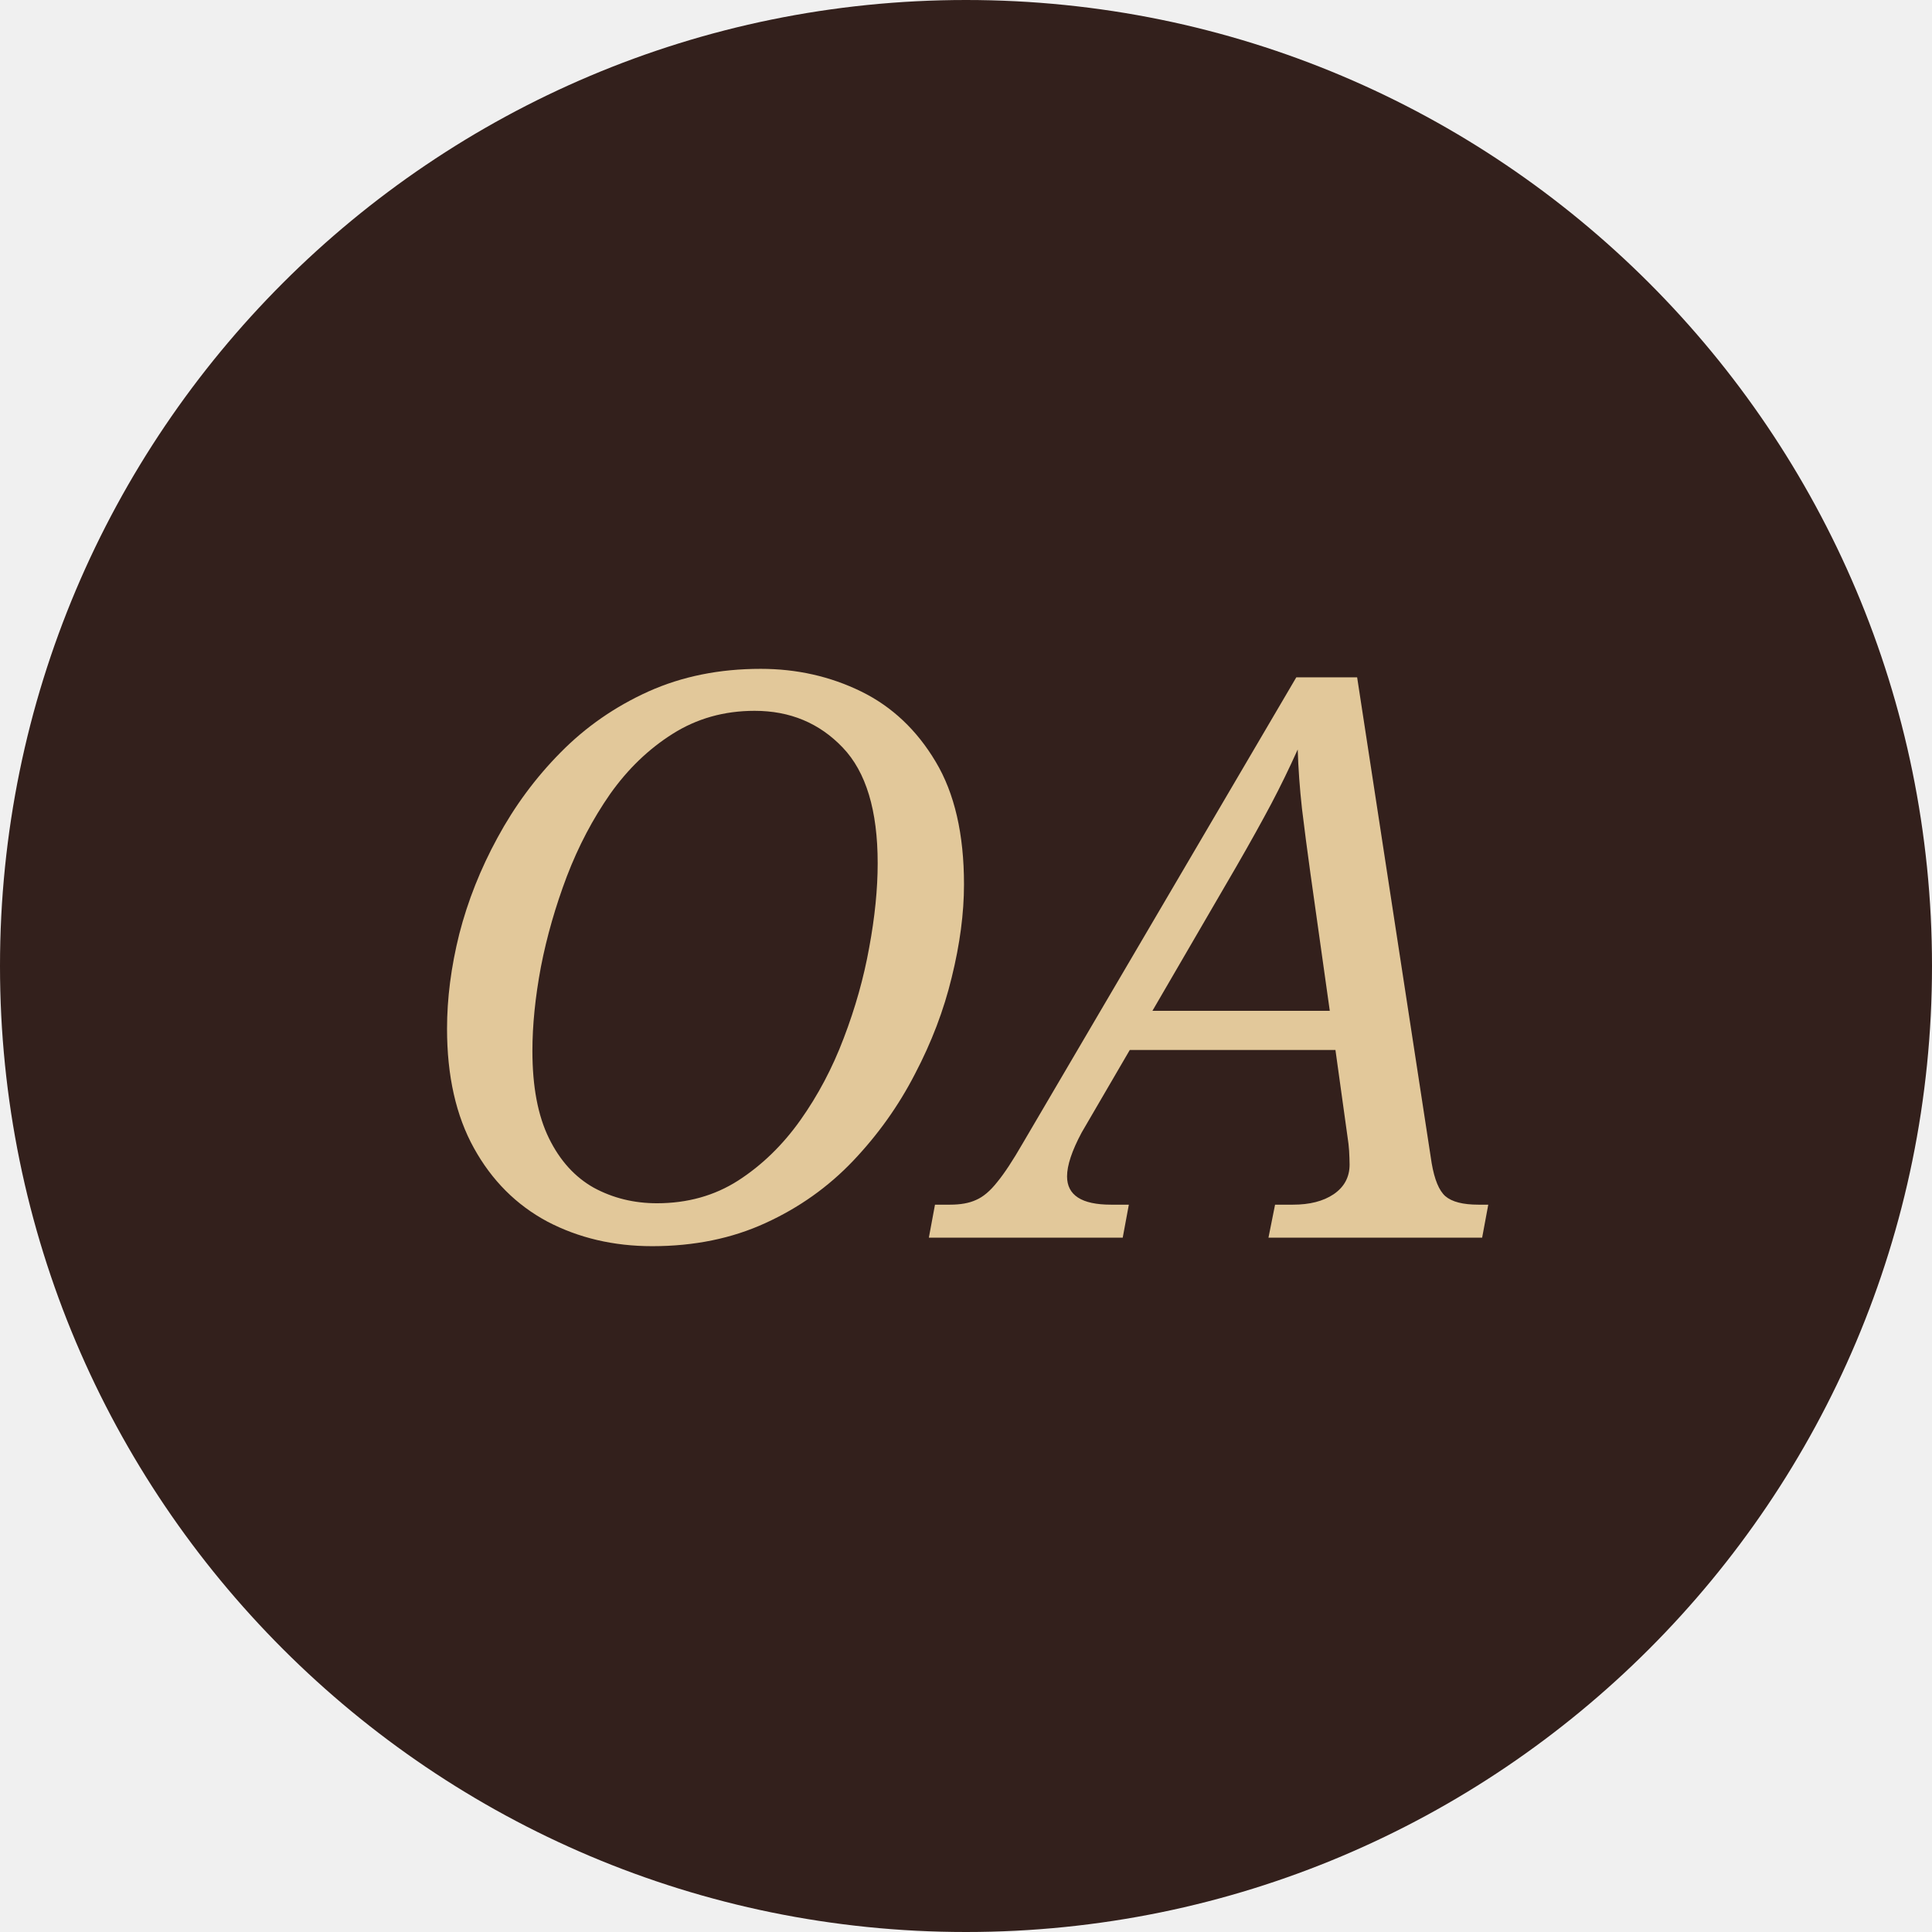
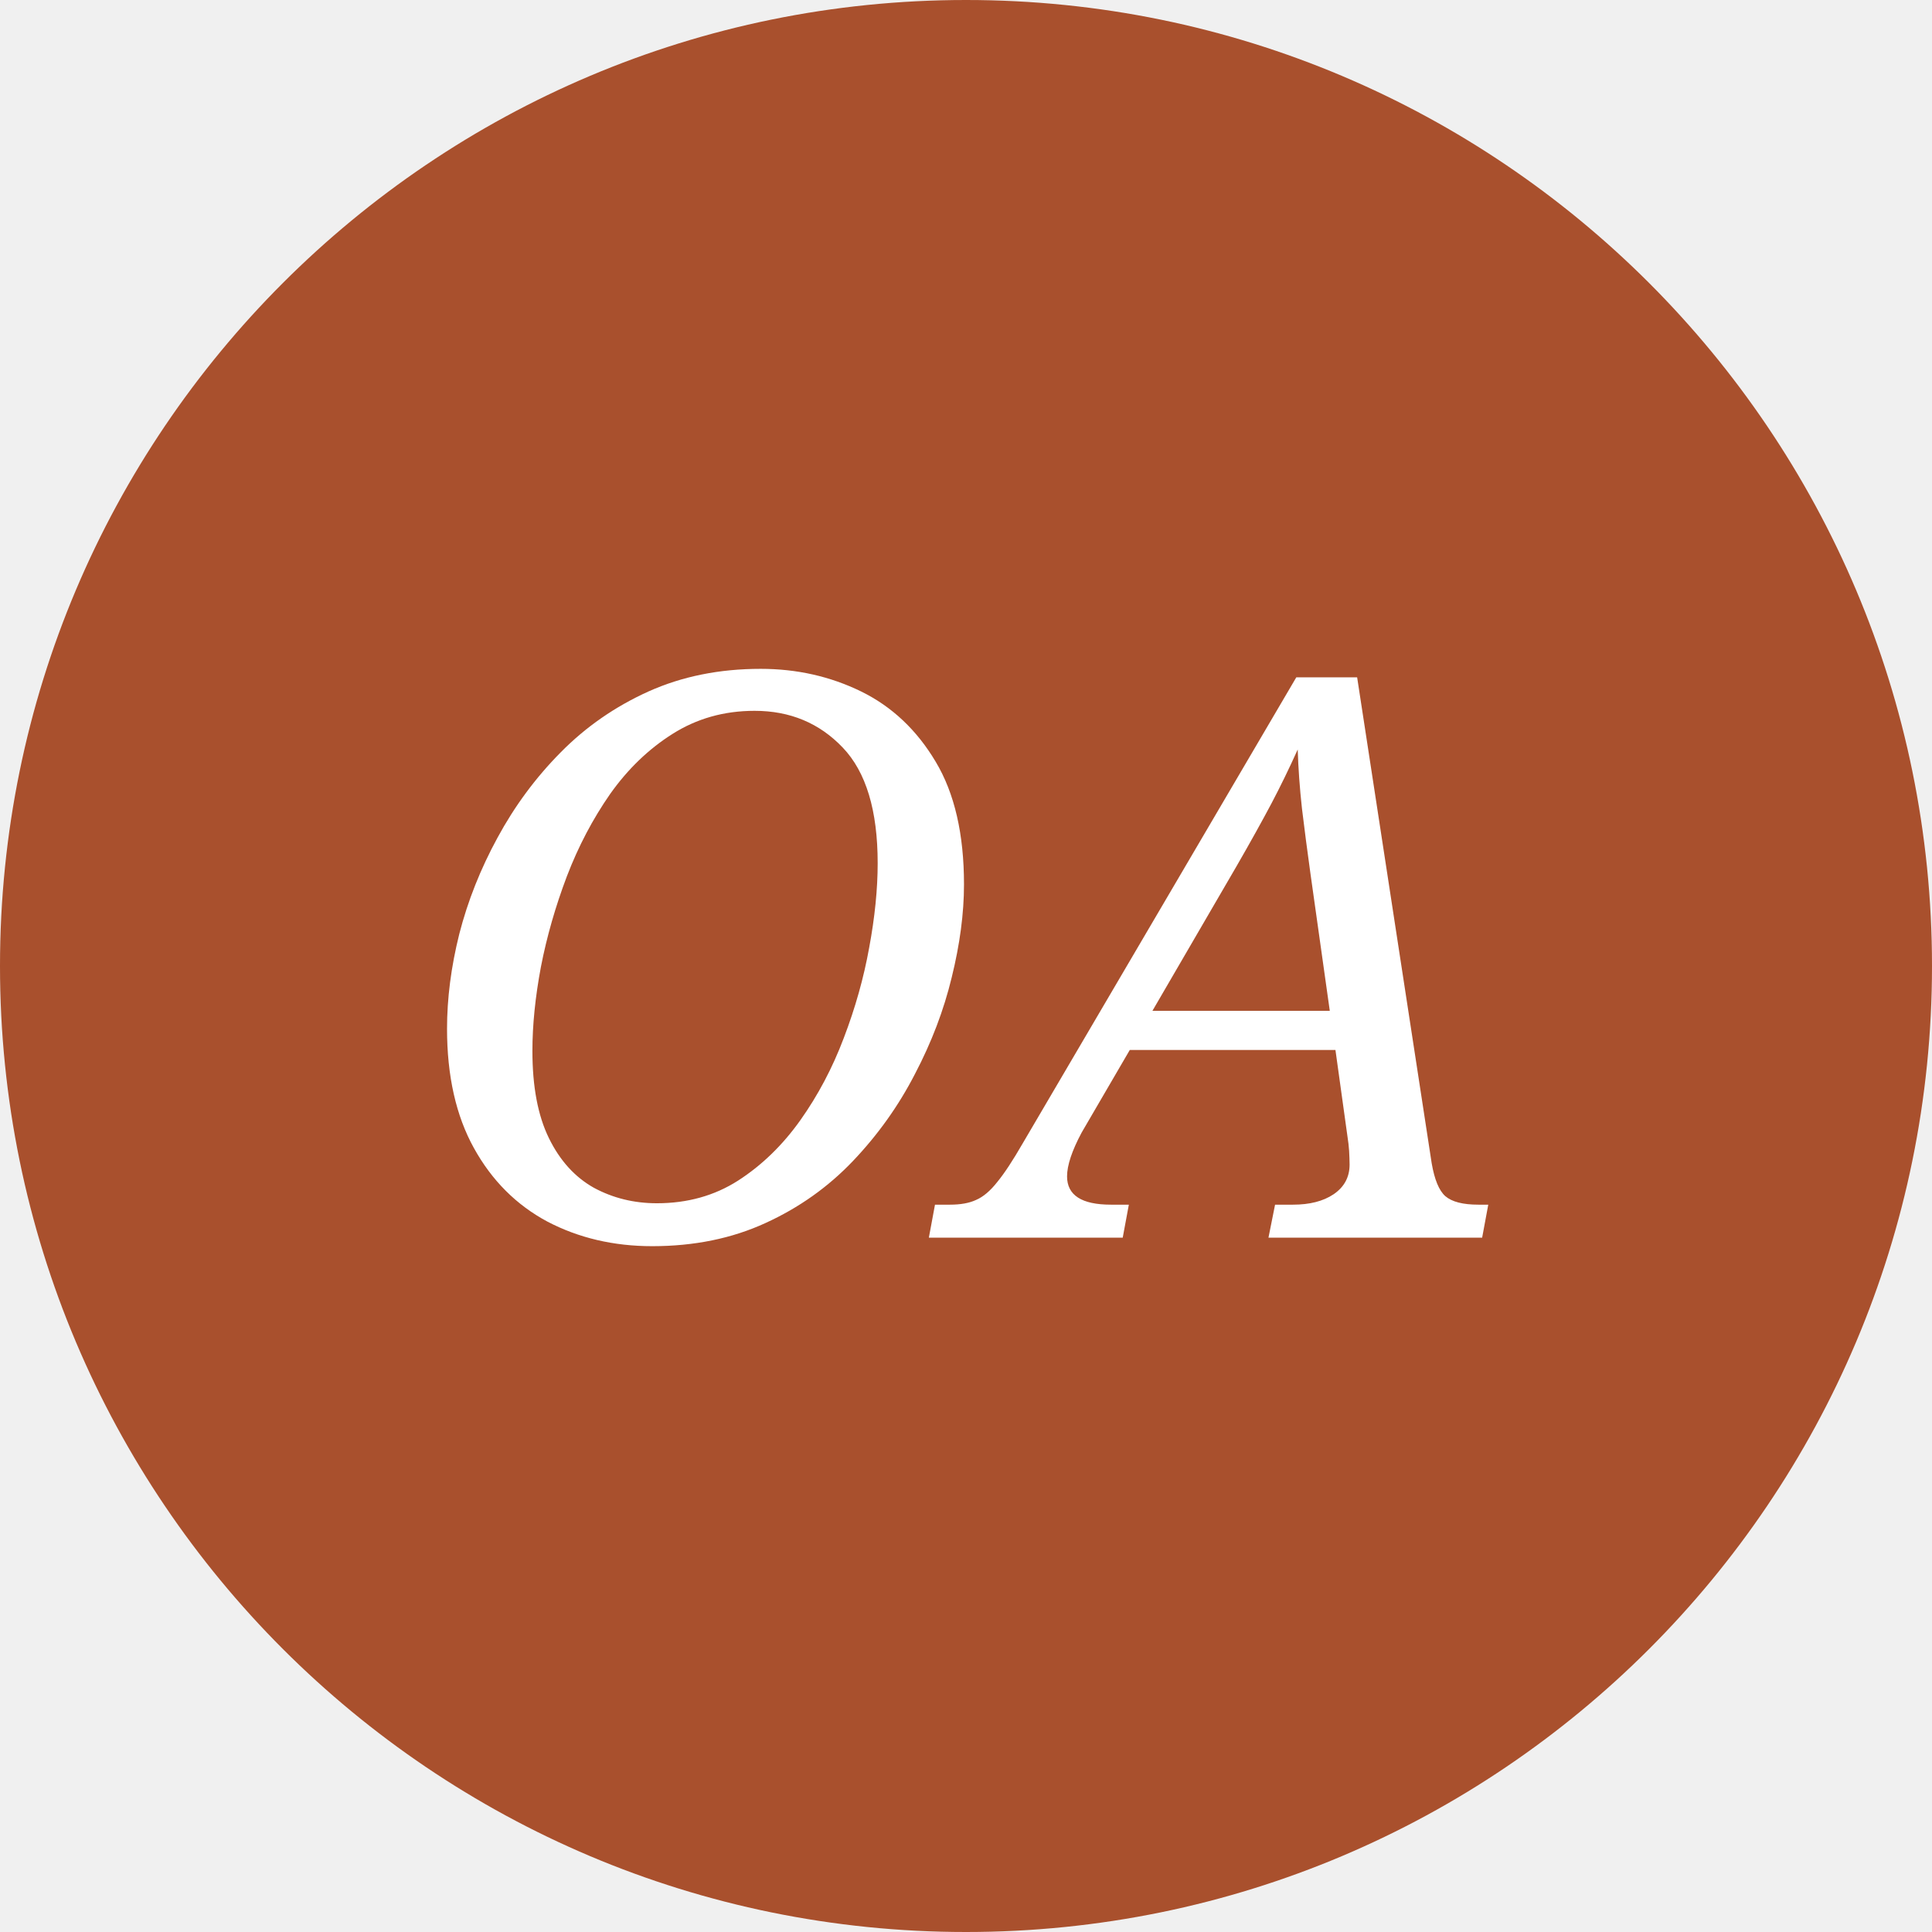
<svg xmlns="http://www.w3.org/2000/svg" viewBox="0 0 64 64">
-   <rect width="64" height="64" rx="32" fill="#33201C" />
-   <text x="32" y="41" text-anchor="middle" font-family="Georgia, serif" font-size="26" font-style="italic" fill="#E2C89A">OA</text>
+   <rect width="64" height="64" rx="32" fill="#A9502D" />
+   <text x="32" y="41" text-anchor="middle" font-family="Georgia, serif" font-size="26" font-style="italic" fill="#FFFFFF">OA</text>
</svg>
